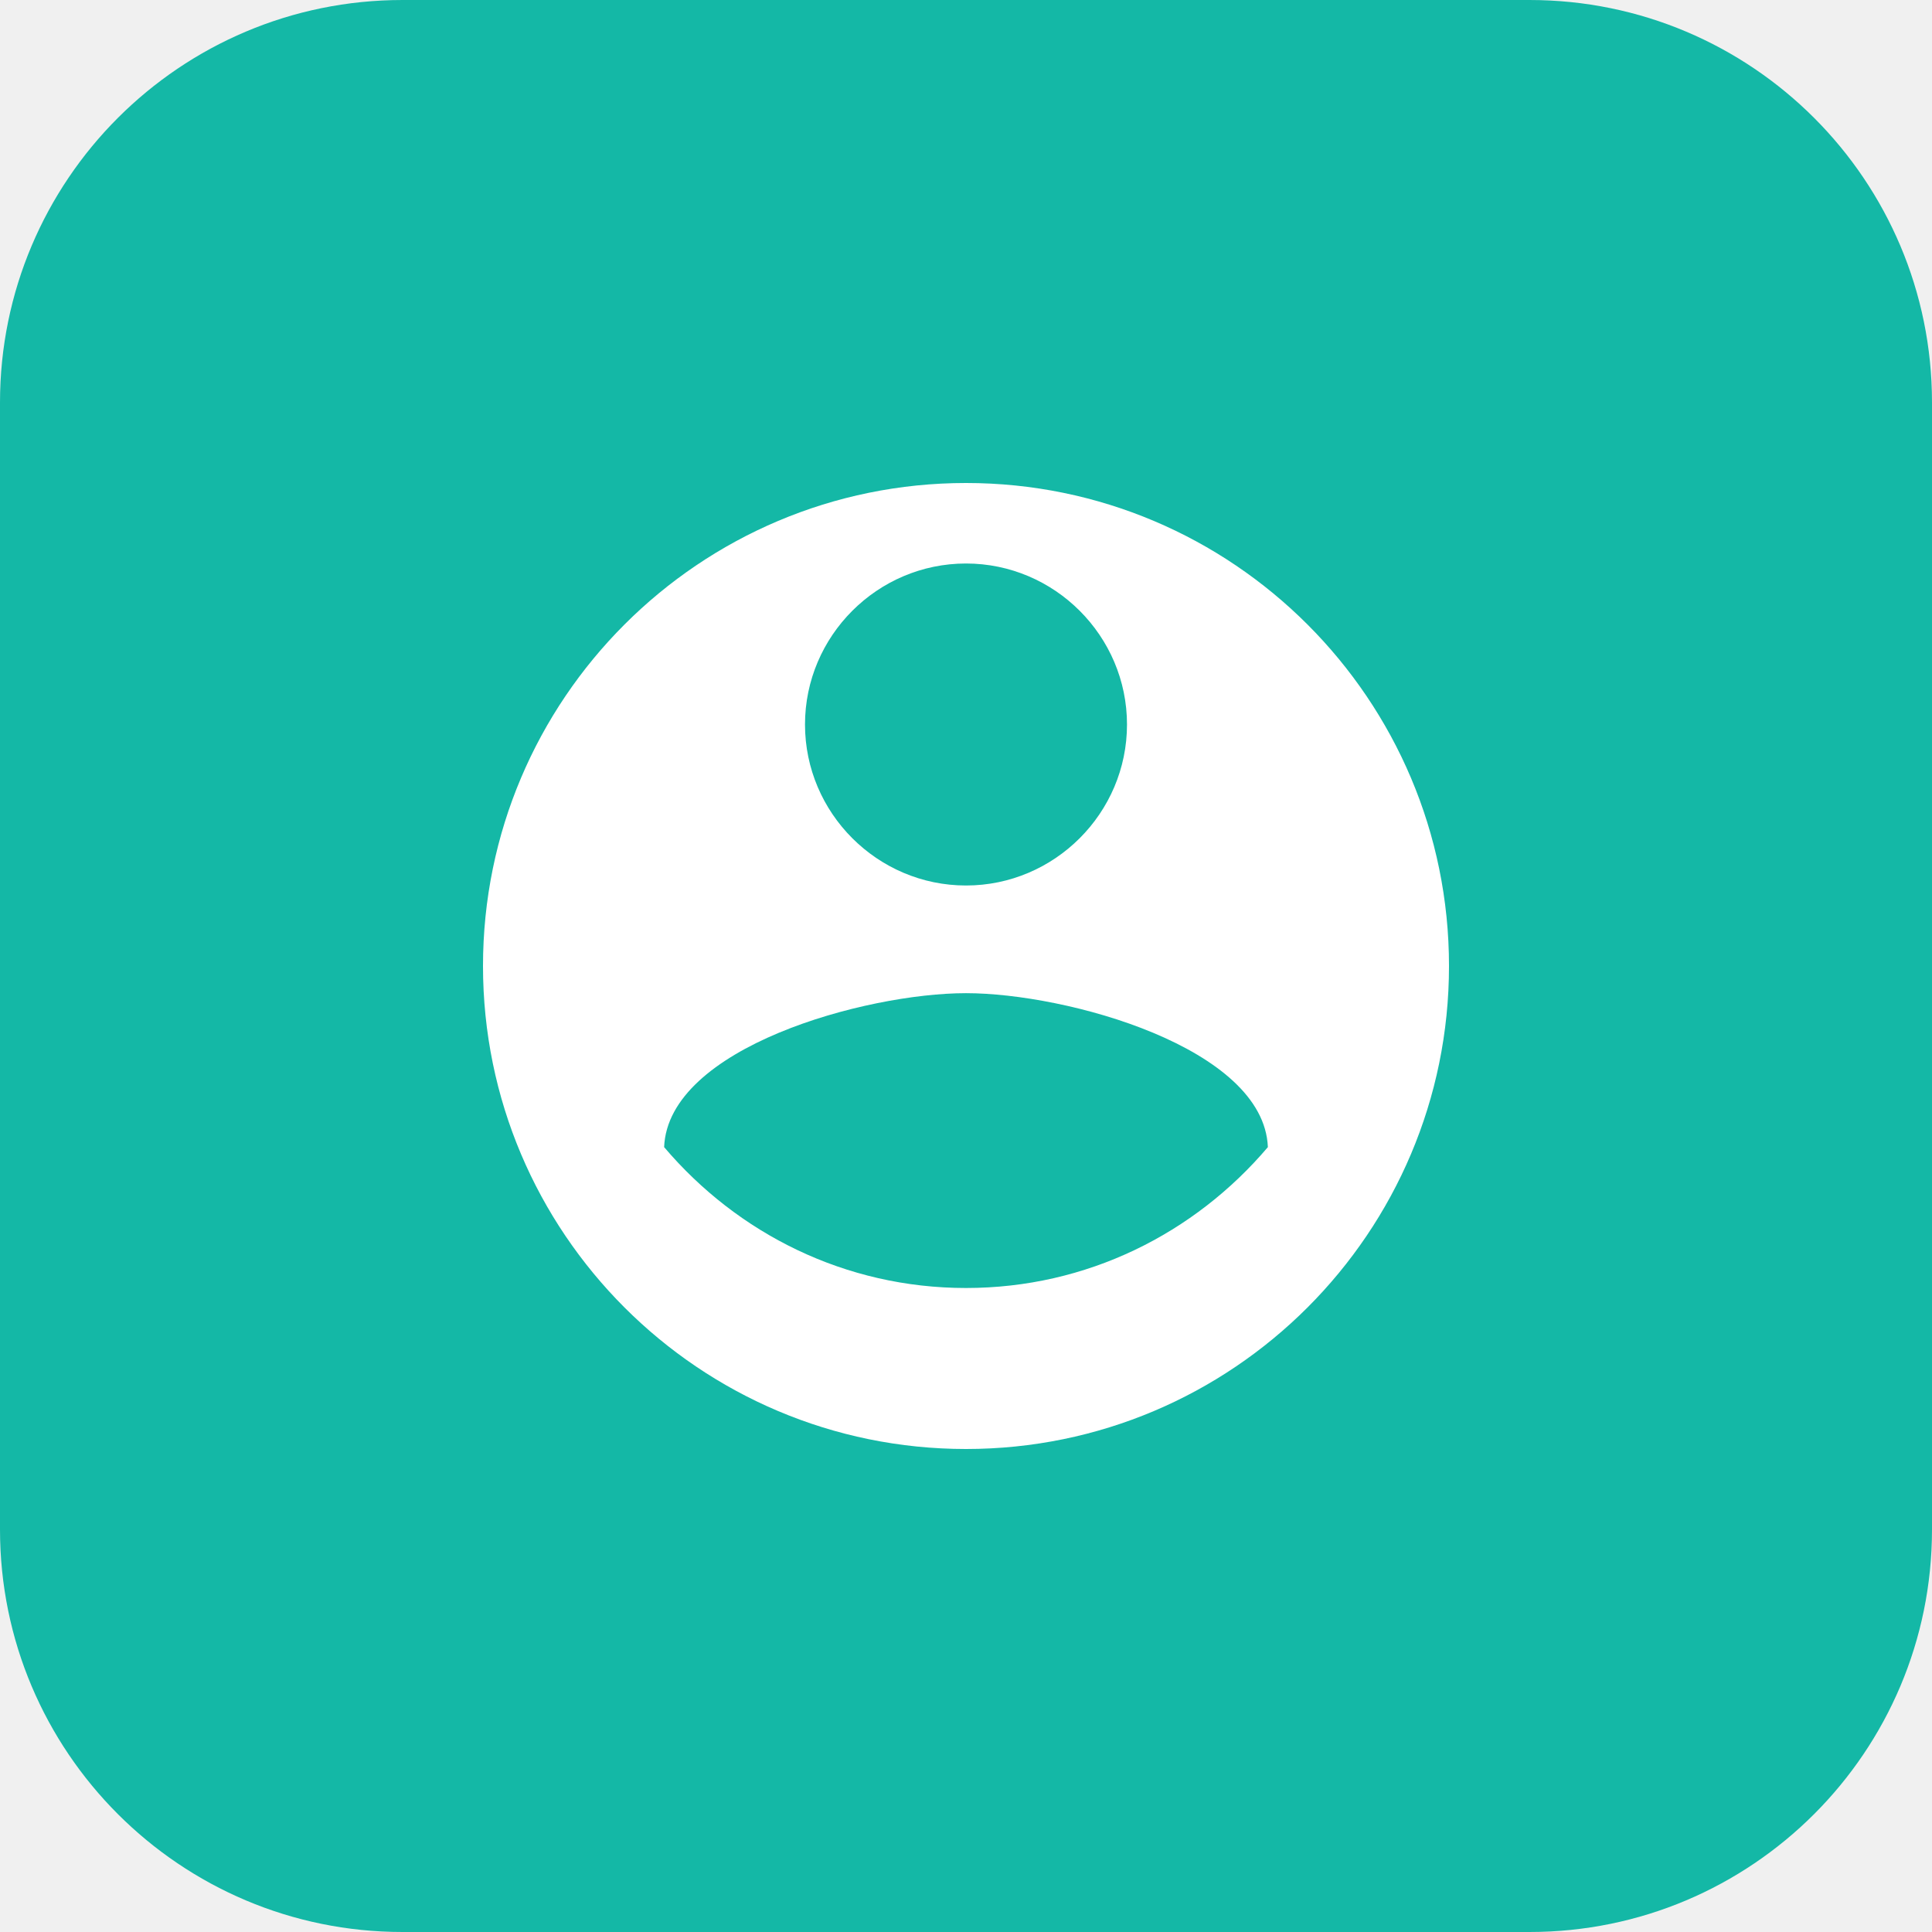
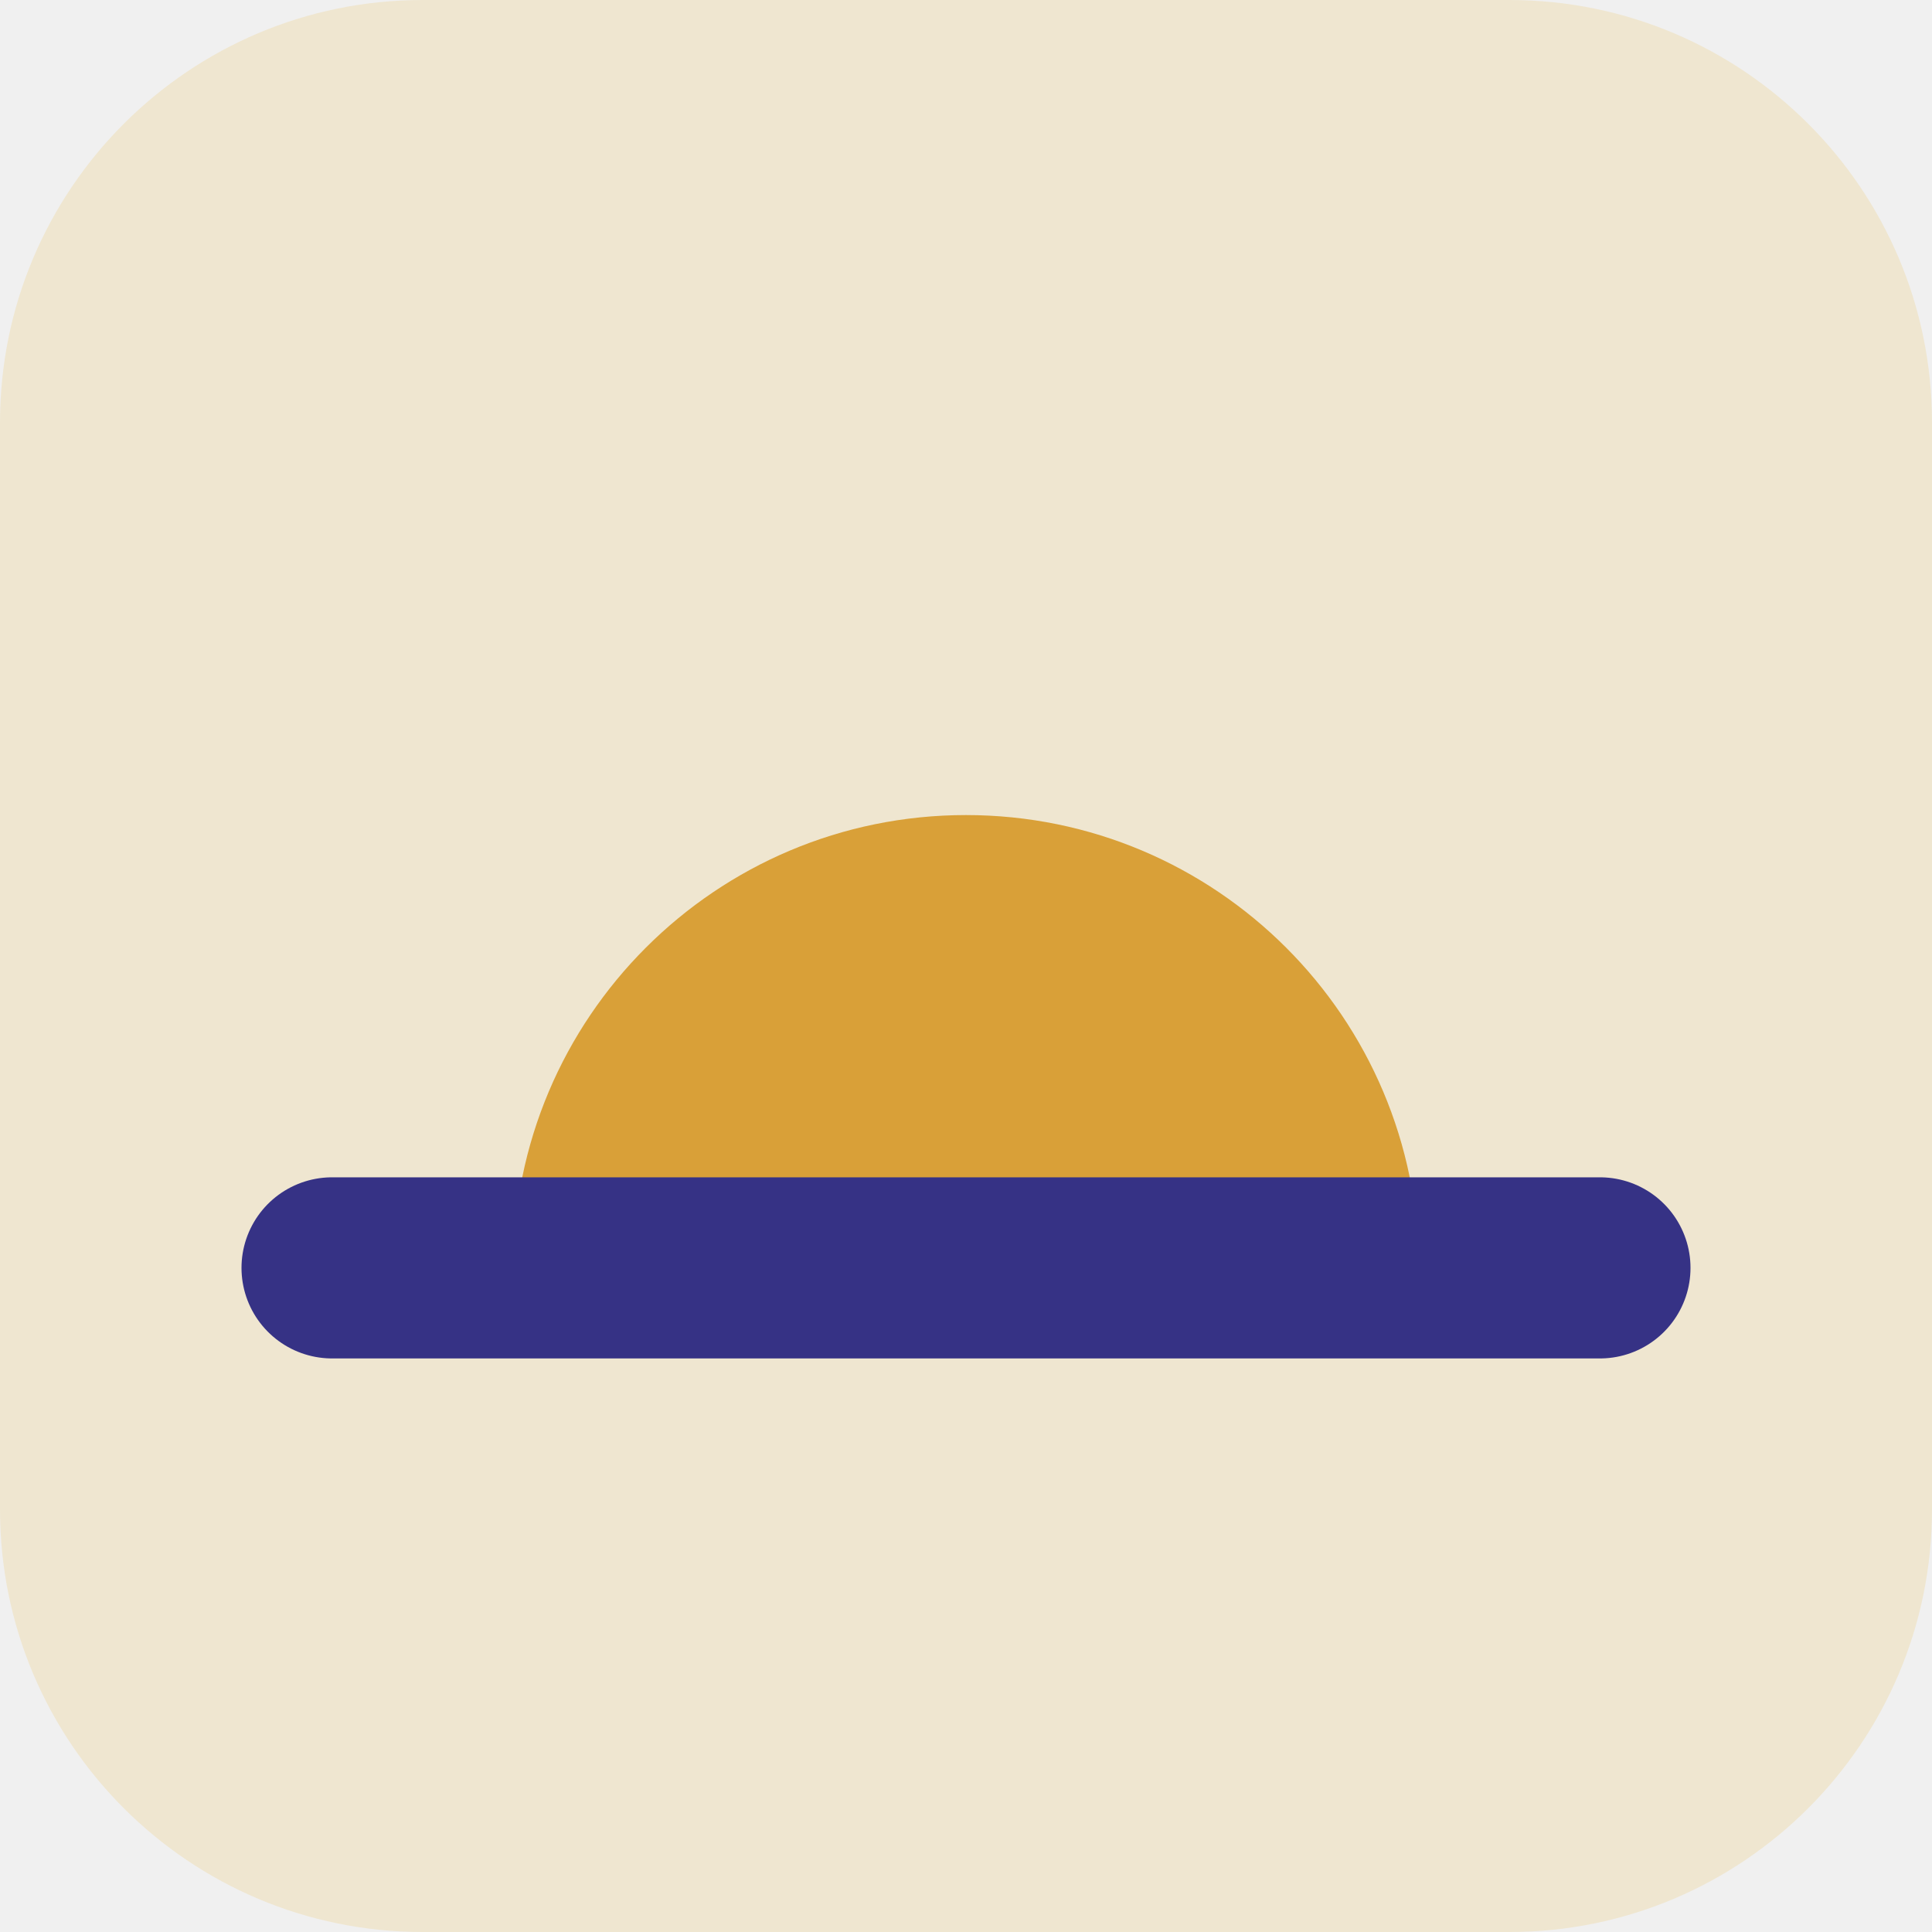
- <svg xmlns="http://www.w3.org/2000/svg" viewBox="0 0 192 192">
-   <rect width="192" height="192" rx="40" fill="#14b8a6" />
-   <path d="M96 48c-26.5 0-48 21.5-48 48s21.5 48 48 48 48-21.5 48-48-21.5-48-48-48zm0 8c8.8 0 16 7.2 16 16s-7.2 16-16 16-16-7.2-16-16 7.2-16 16-16zm0 72c-12 0-22.7-5.4-30-14 .4-9.9 20-15.3 30-15.3s29.6 5.4 30 15.3c-7.3 8.6-18 14-30 14z" fill="white" />
+ <svg xmlns="http://www.w3.org/2000/svg" width="192" height="192" viewBox="0 0 192 192" role="img" aria-label="Chapni">
+   <rect width="192" height="192" rx="42" fill="#EFE6D0" />
+   <path d="M51 126 A45 45 0 0 1 141 126 Z" fill="#D9A038" />
+   <line x1="33" y1="126" x2="159" y2="126" stroke="#363285" stroke-width="18" stroke-linecap="round" />
</svg>
